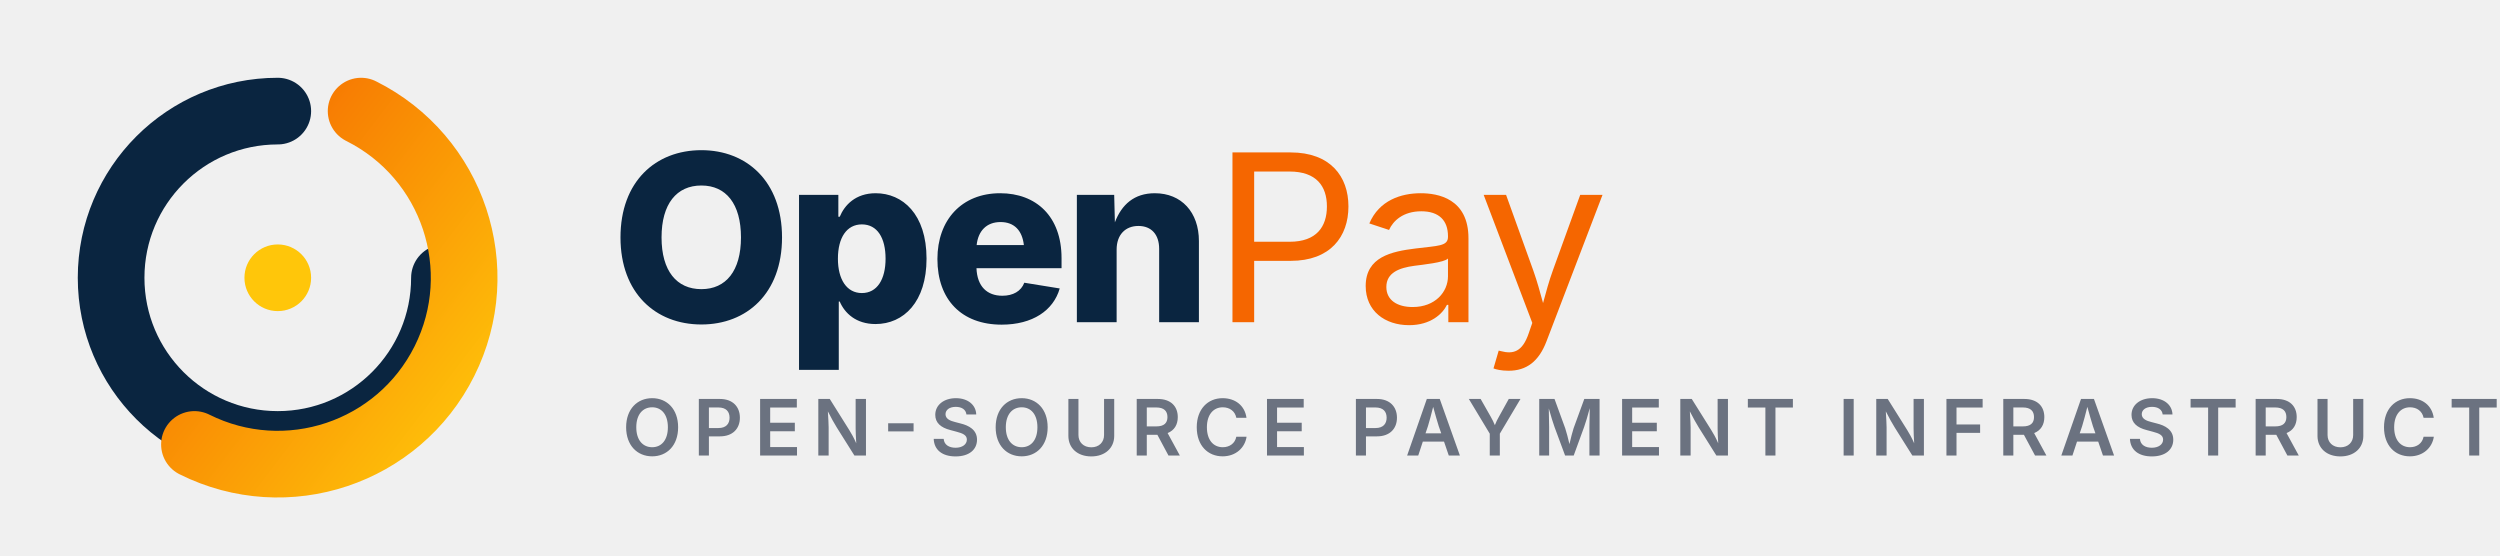
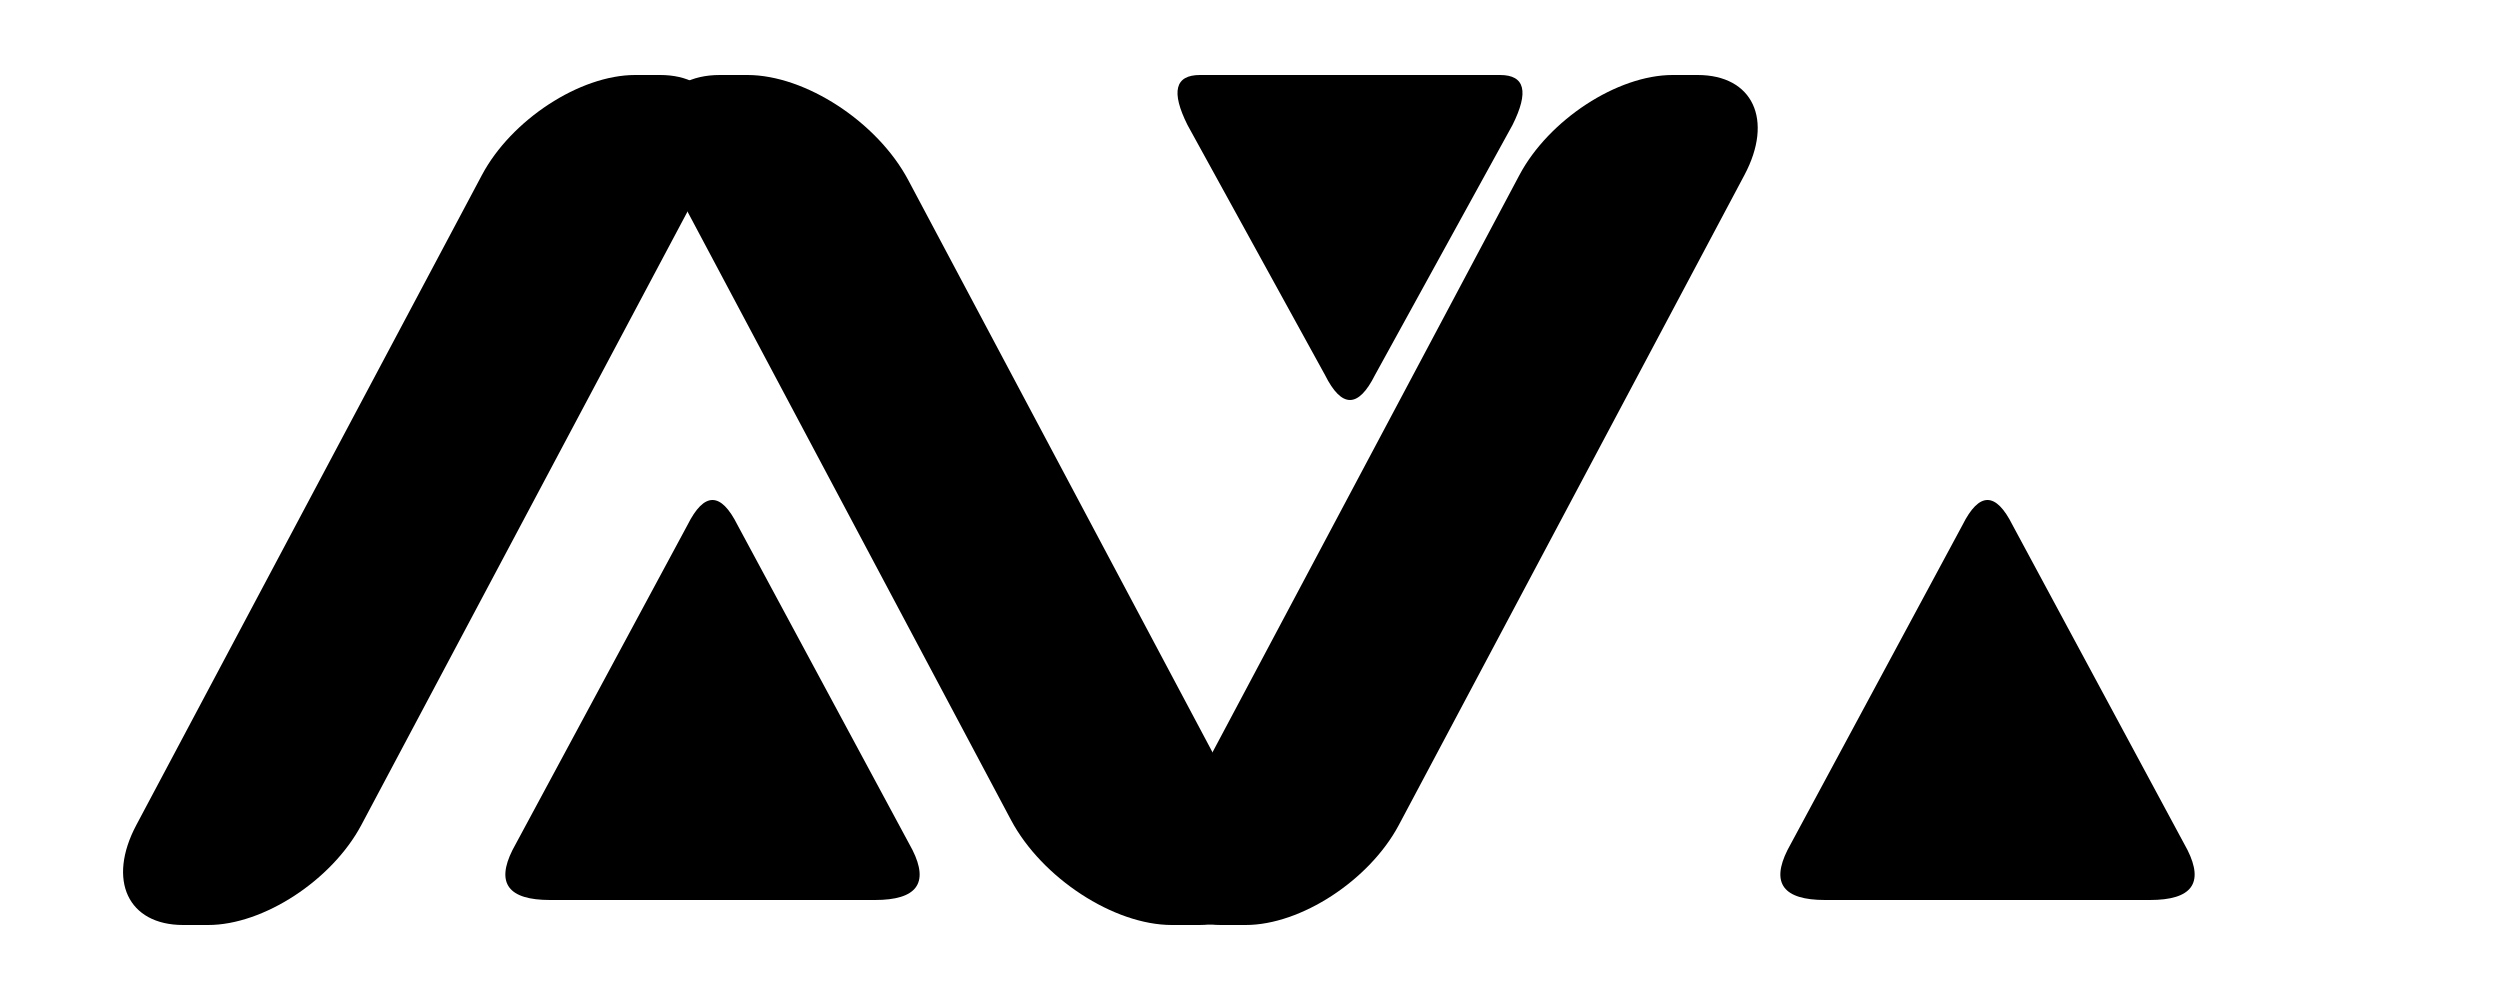
- <svg xmlns="http://www.w3.org/2000/svg" viewBox="0 0 450 100" width="100%" height="100%">
-   <defs>
-     <linearGradient id="openPayWarmGradient" x1="0%" y1="0%" x2="100%" y2="100%">
-       <stop offset="0%" stop-color="#F56600" />
-       <stop offset="100%" stop-color="#FFC60A" />
-     </linearGradient>
-   </defs>
-   <g transform="translate(10, 10)">
-     <path d="M 40,10 A 30,30 0 1 0 70,40" fill="none" stroke="#0A2540" stroke-width="12" stroke-linecap="round" />
-     <path d="M 25,70 A 30,30 0 1 0 55,10" fill="none" stroke="url(#openPayWarmGradient)" stroke-width="12" stroke-linecap="round" />
-     <circle cx="40" cy="40" r="6" fill="#FFC60A" />
+ <svg xmlns="http://www.w3.org/2000/svg" viewBox="0 0 1000 400" width="100%" height="100%">
+   <rect width="1000" height="400" fill="#FFFFFF" />
+   <g fill="#000000">
+     <rect x="110" y="30" width="90" height="340" rx="40" ry="40" transform="skewX(-28) translate(120, 0)" />
+     <path d="M 205 340 L 275 210 Q 285 190 295 210 L 365 340 Q 375 360 350 360 L 220 360 Q 195 360 205 340 Z" />
+     <rect x="360" y="30" width="95" height="340" rx="42" ry="42" transform="skewX(28) translate(-130, 0)" />
+     <path d="M 480 30 Q 465 30 475 50 L 530 150 Q 540 170 550 150 L 605 50 Q 615 30 600 30 Z" />
+     <rect x="525" y="30" width="90" height="340" rx="40" ry="40" transform="skewX(-28) translate(120, 0)" />
+     <path d="M 715 340 L 785 210 Q 795 190 805 210 L 875 340 Q 885 360 860 360 L 730 360 Q 705 360 715 340 Z" />
  </g>
-   <text x="110" y="58" font-family="'Inter', 'Plus Jakarta Sans', system-ui, sans-serif" font-size="42" font-weight="800" fill="#0A2540" letter-spacing="-1">
-     Open<tspan font-weight="400" fill="#F56600">Pay</tspan>
-   </text>
-   <text x="112" y="82" font-family="'Inter', system-ui, sans-serif" font-size="14" font-weight="600" fill="#6B7280" letter-spacing="2">
-     OPEN-SOURCE PAYMENT INFRASTRUCTURE
-   </text>
</svg>
